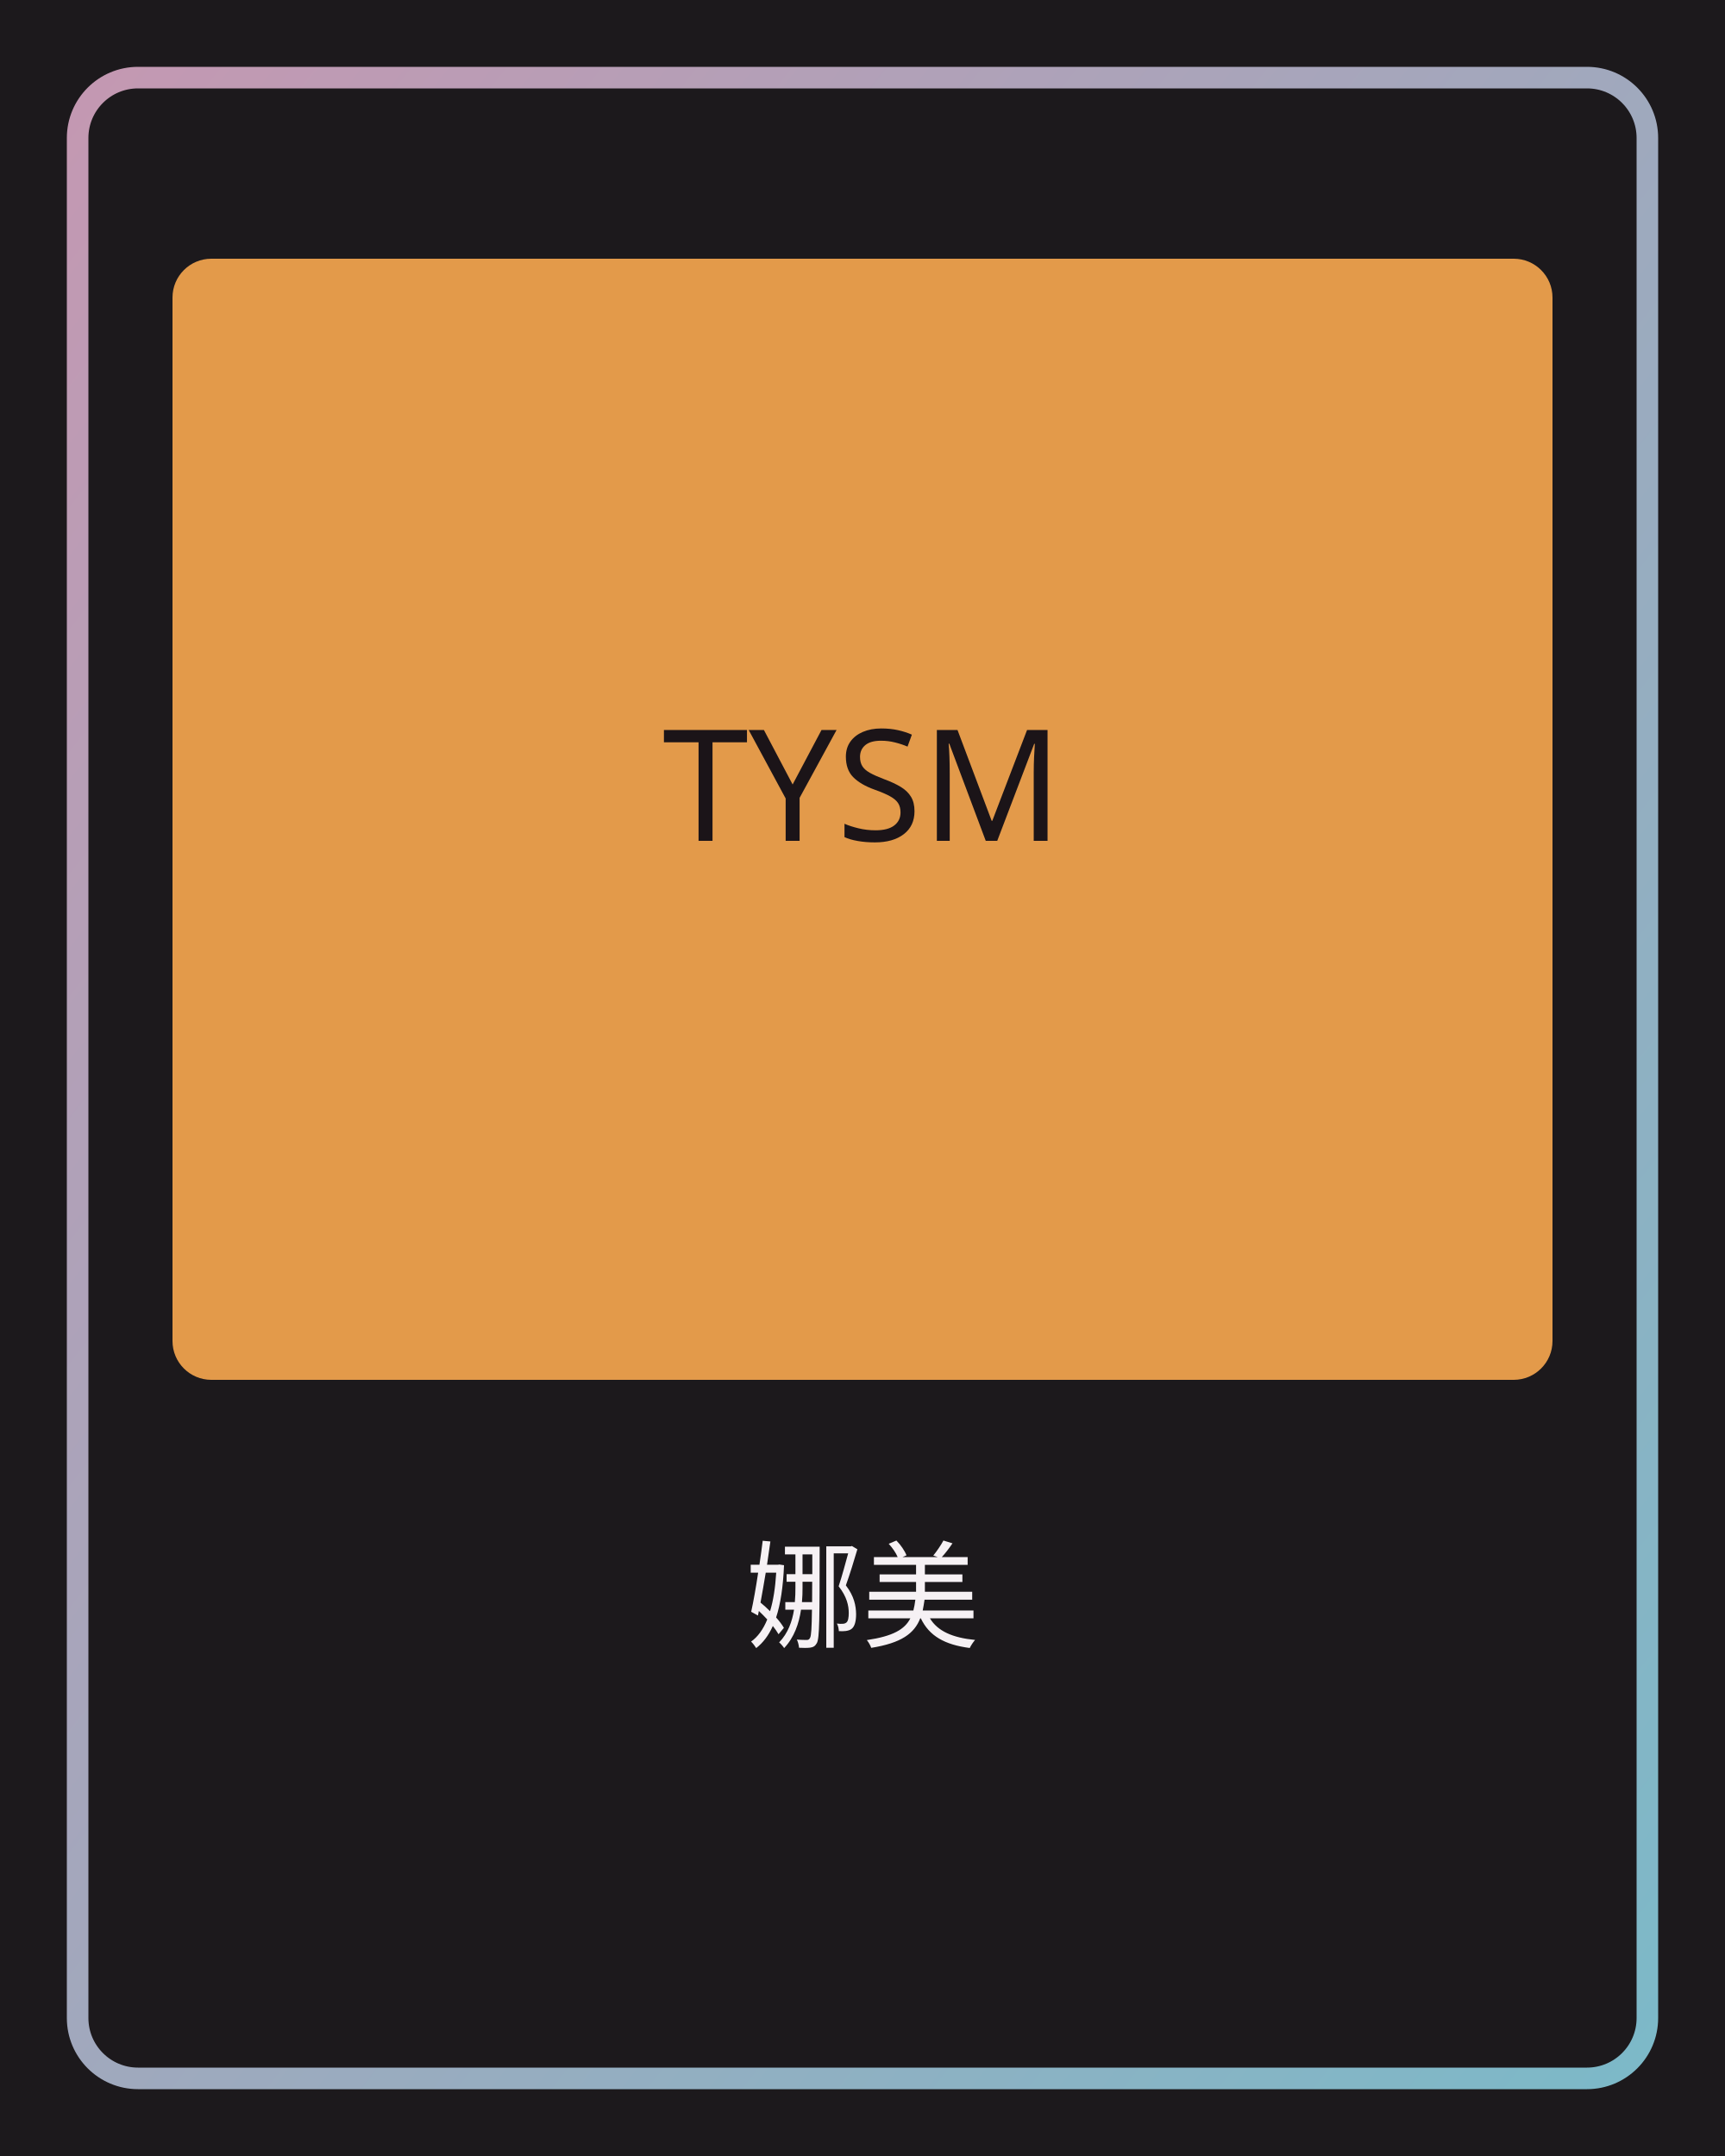
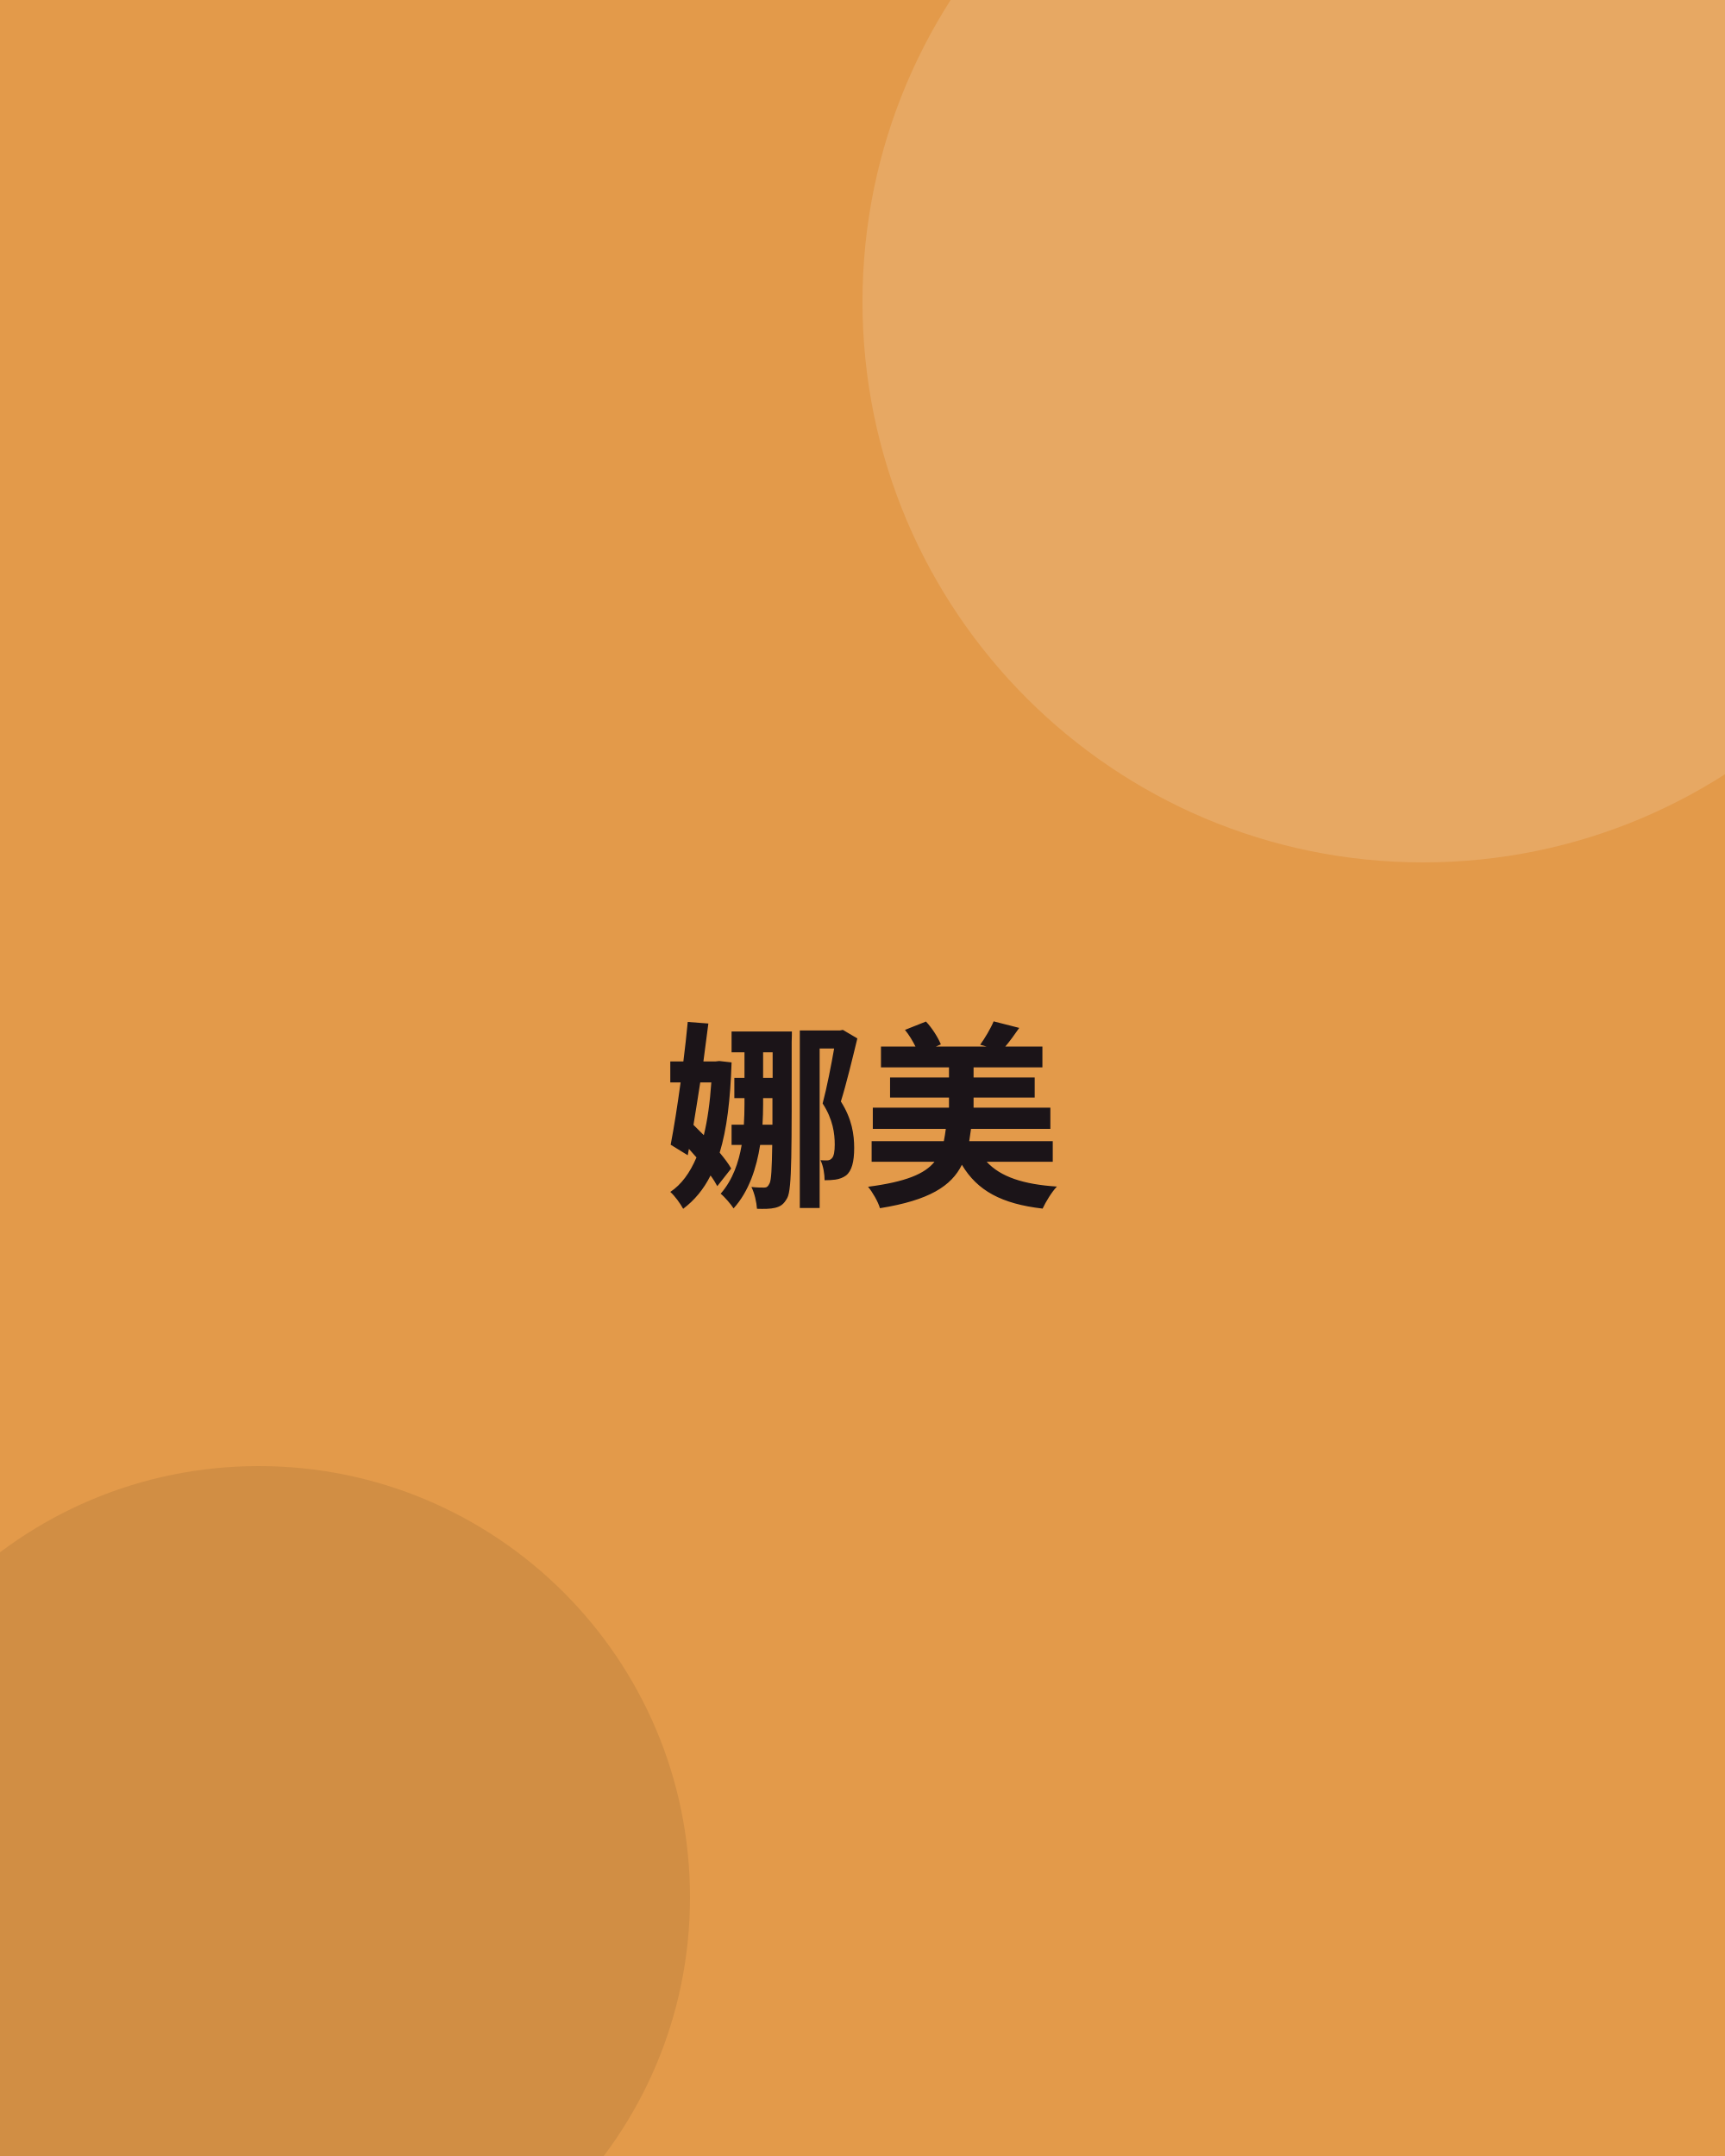
<svg xmlns="http://www.w3.org/2000/svg" width="800" height="1000" viewBox="0 0 800 1000">
-   <defs>
-     <linearGradient id="g" x1="0" y1="0" x2="1" y2="1">
-       <stop offset="0" stop-color="#C498B2" />
-       <stop offset="1" stop-color="#7CB9C8" />
-     </linearGradient>
-   </defs>
-   <rect width="800" height="1000" fill="#1C191C" />
-   <rect x="36" y="36" width="728" height="928" rx="28" fill="none" stroke="url(#g)" stroke-width="10" />
-   <rect x="80" y="120" width="640" height="520" rx="18" fill="#E39A4A" />
-   <text x="400" y="390" text-anchor="middle" fill="#1b1418" font-size="72" font-family="sans-serif">TYSM</text>
-   <text x="400" y="760" text-anchor="middle" fill="#F6F1F4" font-size="54" font-family="sans-serif">娜美</text>
+   <rect width="800" height="1000" fill="#E39A4A" />
+   <circle cx="660" cy="140" r="260" fill="#ffffff" opacity="0.14" />
+   <circle cx="120" cy="880" r="200" fill="#000000" opacity="0.08" />
+   <text x="400" y="520" text-anchor="middle" dominant-baseline="middle" fill="#1b1418" font-size="92" font-family="sans-serif" font-weight="700">娜美</text>
</svg>
